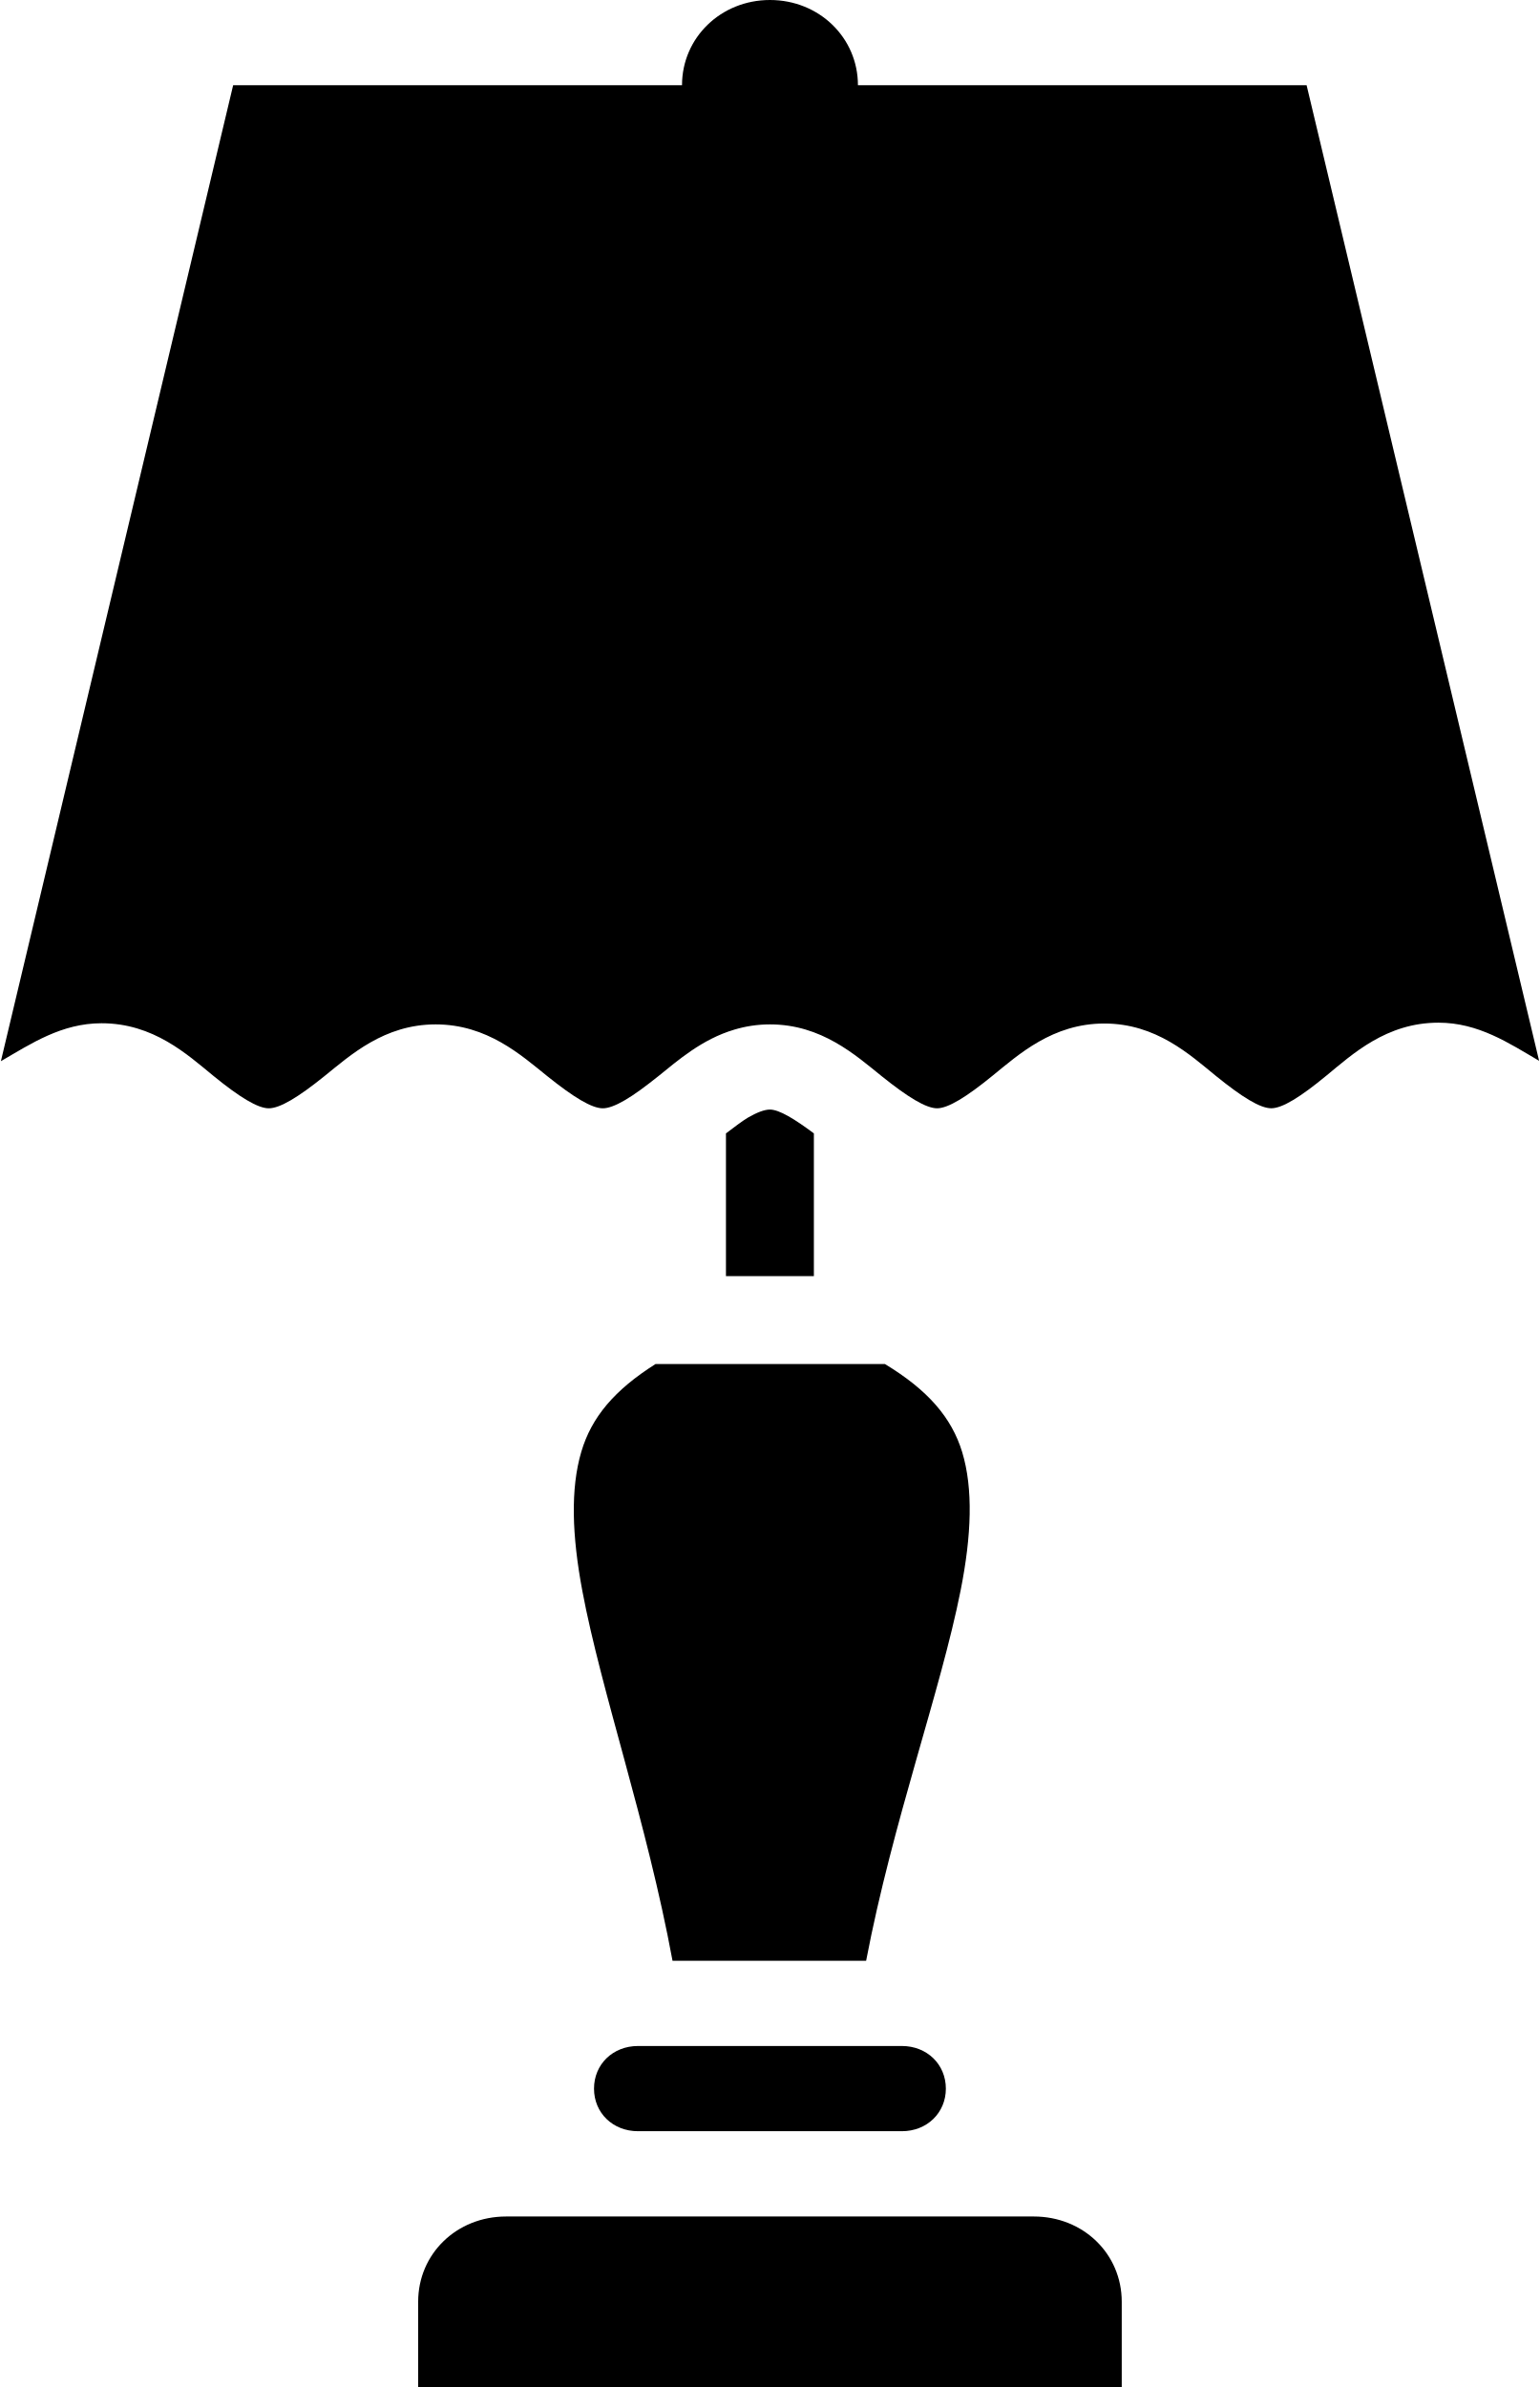
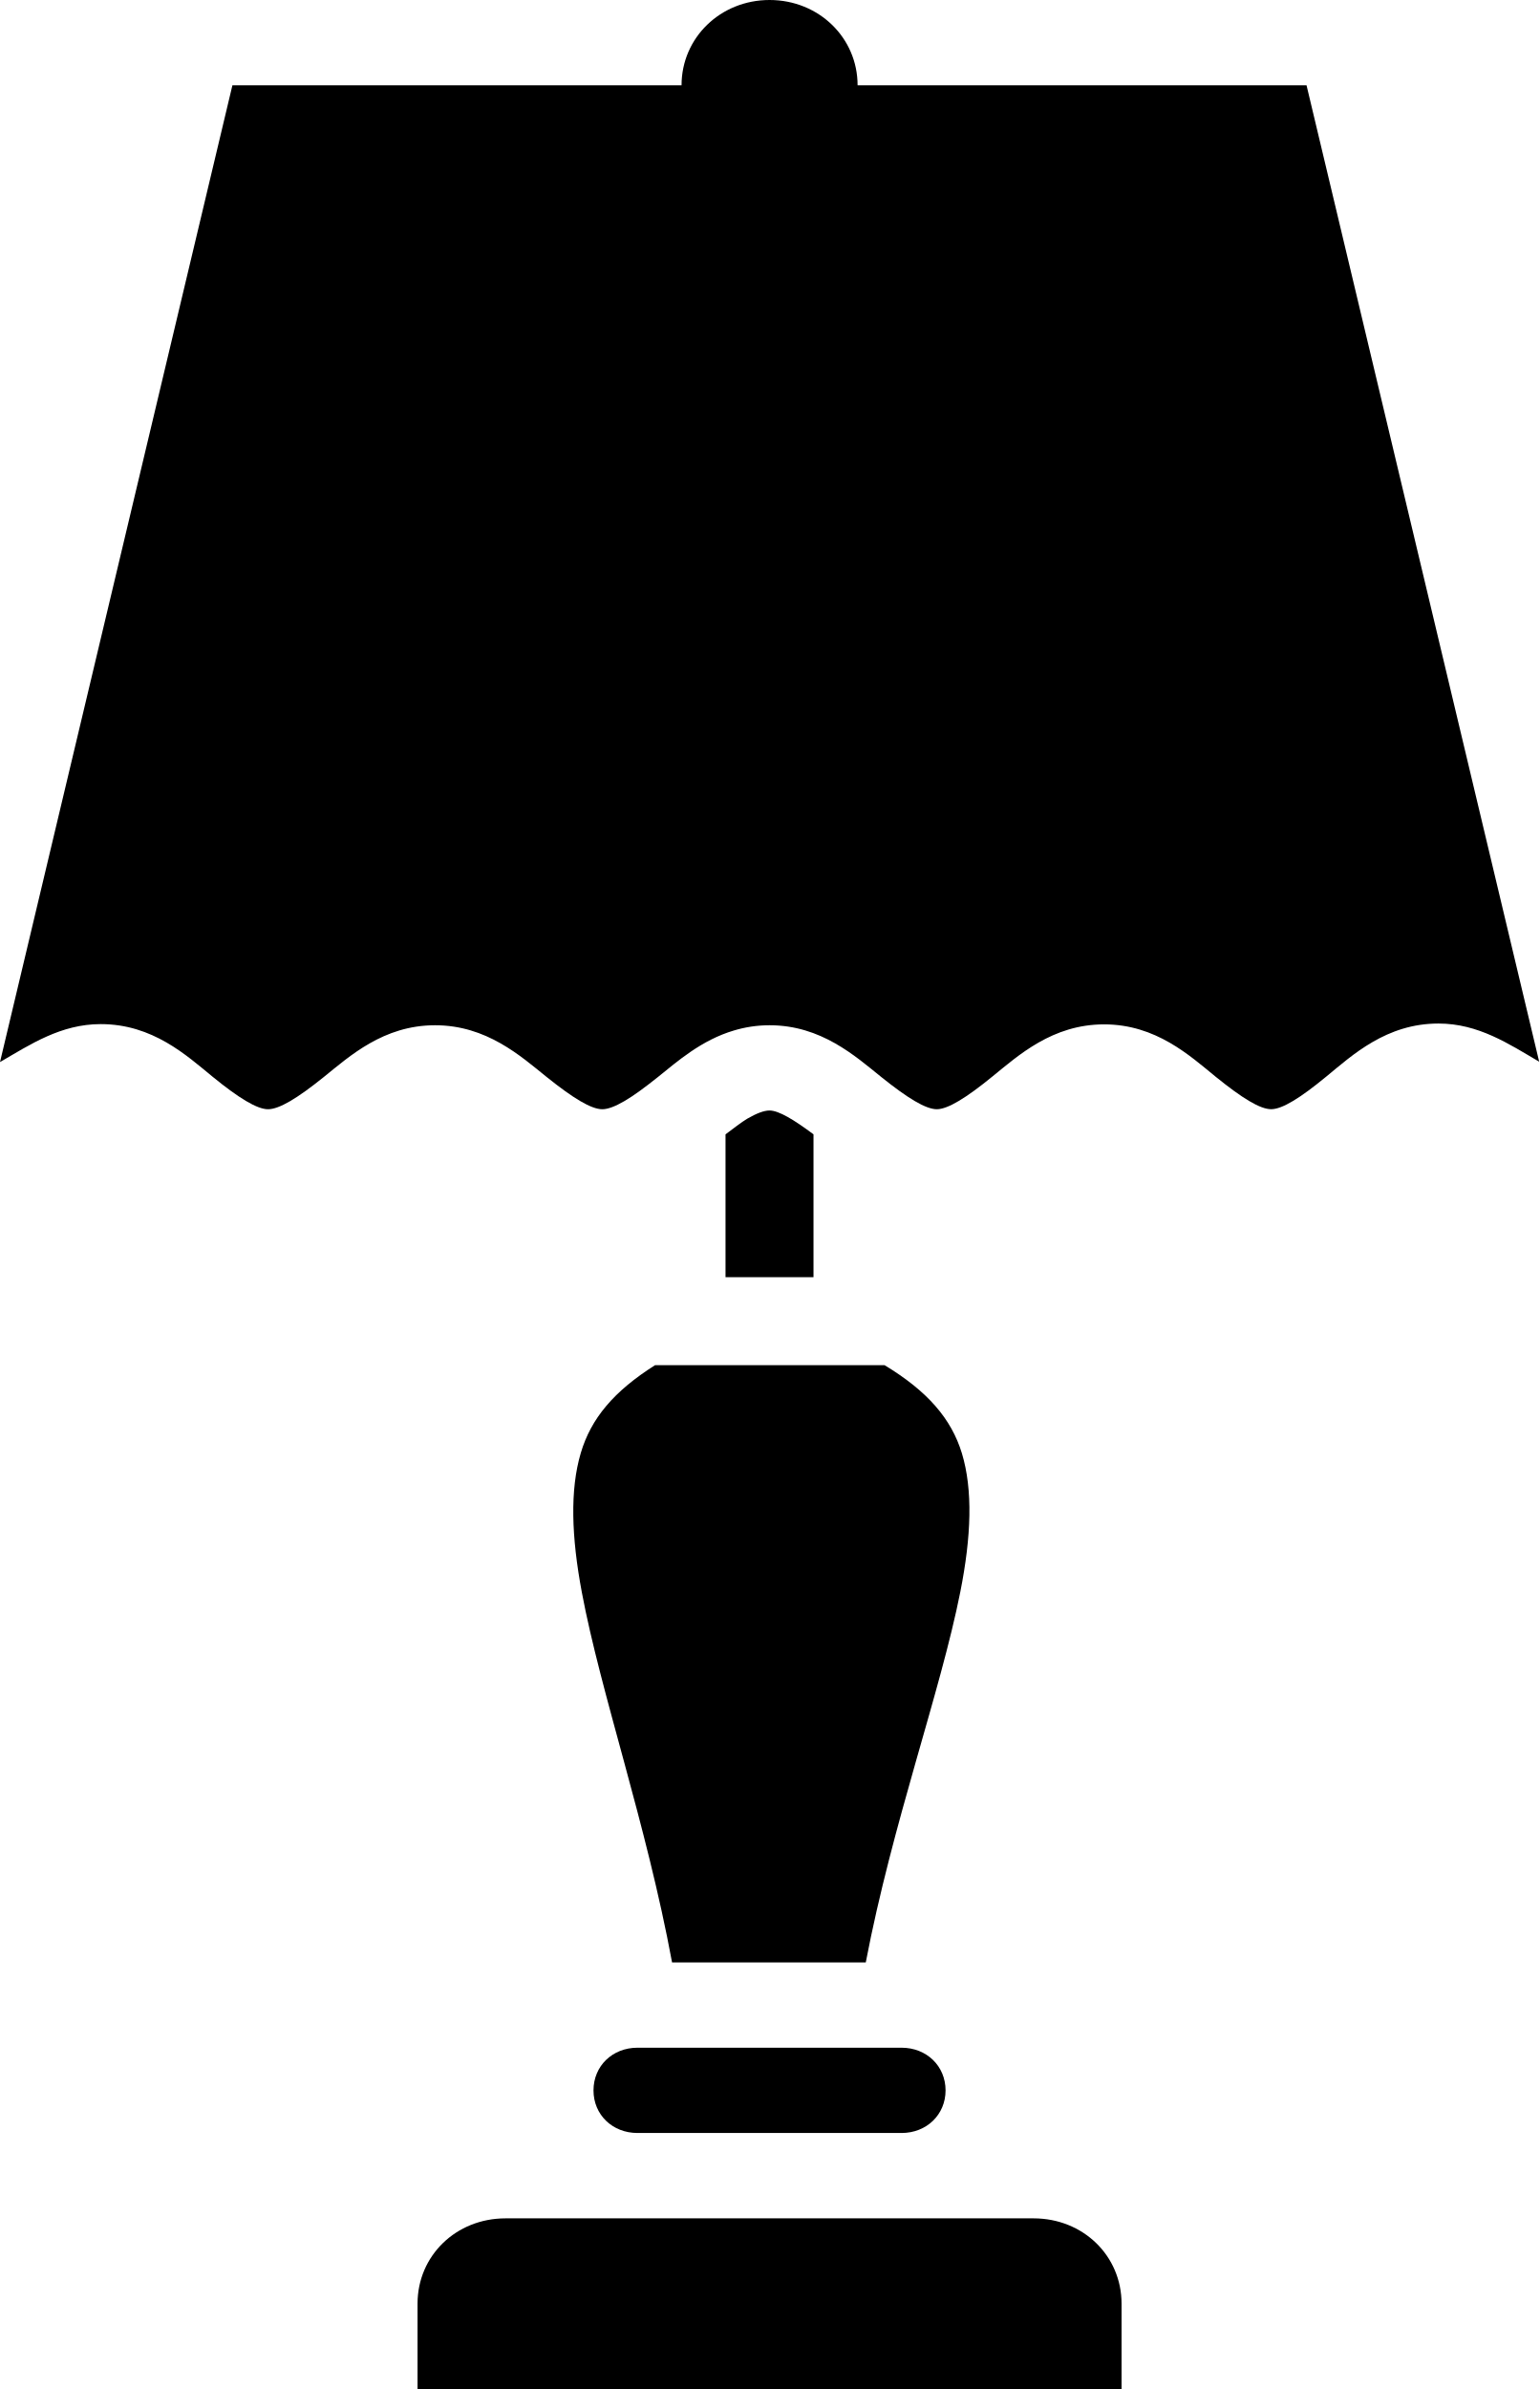
- <svg xmlns="http://www.w3.org/2000/svg" version="1.1" id="svg4488" width="40" height="62" viewBox="-259.404 -19.675 40.219 62.411" enable-background="new -259.404 -19.675 40.219 62.411" xml:space="preserve">
+ <svg xmlns="http://www.w3.org/2000/svg" version="1.1" id="svg4488" x="0px" y="0px" width="40.219px" height="62.411px" viewBox="-259.404 -19.675 40.219 62.411" enable-background="new -259.404 -19.675 40.219 62.411" xml:space="preserve">
  <g>
    <path d="M-244.227,18.283c-0.286,0.966-0.245,2.191,0.027,3.639c0.494,2.635,1.687,6.041,2.358,9.67h5.062 c0.696-3.641,1.949-7.05,2.471-9.683c0.287-1.445,0.33-2.66,0.041-3.617c-0.275-0.899-0.89-1.618-2.021-2.303h-5.997 C-243.361,16.668-243.96,17.38-244.227,18.283z" />
    <path d="M-232.395,38.278h-13.799c-1.293,0-2.299,0.976-2.299,2.229v2.229h2.299h13.799h2.299v-2.229 C-230.096,39.254-231.102,38.278-232.395,38.278z" />
    <path d="M-225.262-17.446h-11.732c0-1.244-1.015-2.229-2.3-2.229c-1.283,0-2.3,0.985-2.3,2.229h-11.737l-6.073,25.517 c0.794-0.461,1.589-0.992,2.632-0.992c1.359,0,2.243,0.818,2.924,1.375c0.682,0.557,1.162,0.849,1.447,0.849 c0.292,0.001,0.769-0.287,1.451-0.836c0.681-0.548,1.564-1.358,2.915-1.358c1.349,0,2.237,0.806,2.919,1.354 c0.684,0.549,1.161,0.84,1.451,0.84c0.146,0,0.338-0.073,0.58-0.214c0.242-0.141,0.53-0.353,0.872-0.626 c0.512-0.411,1.139-0.967,1.99-1.218c0.284-0.085,0.593-0.136,0.93-0.136c1.347,0,2.238,0.805,2.92,1.354 c0.683,0.548,1.159,0.84,1.451,0.84c0.287-0.002,0.766-0.296,1.445-0.85c0.684-0.554,1.571-1.367,2.925-1.367 c1.356,0,2.239,0.817,2.919,1.371c0.342,0.276,0.631,0.489,0.872,0.631c0.24,0.143,0.431,0.214,0.575,0.214 c0.288,0,0.762-0.293,1.442-0.854c0.68-0.559,1.567-1.384,2.929-1.384c1.044,0,1.839,0.533,2.632,0.997L-225.262-17.446z" />
    <path d="M-235.881,33.82h-6.864c-0.657,0-1.15,0.479-1.15,1.115c0,0.635,0.493,1.113,1.15,1.113h6.9c0.655,0,1.15-0.479,1.15-1.113 c0-0.636-0.495-1.115-1.15-1.115H-235.881z" />
    <path d="M-239.295,9.336c-0.146,0-0.338,0.074-0.58,0.213c-0.157,0.094-0.37,0.261-0.57,0.41v3.731h2.299V9.959 C-238.651,9.581-239.054,9.336-239.295,9.336z" />
  </g>
</svg>
